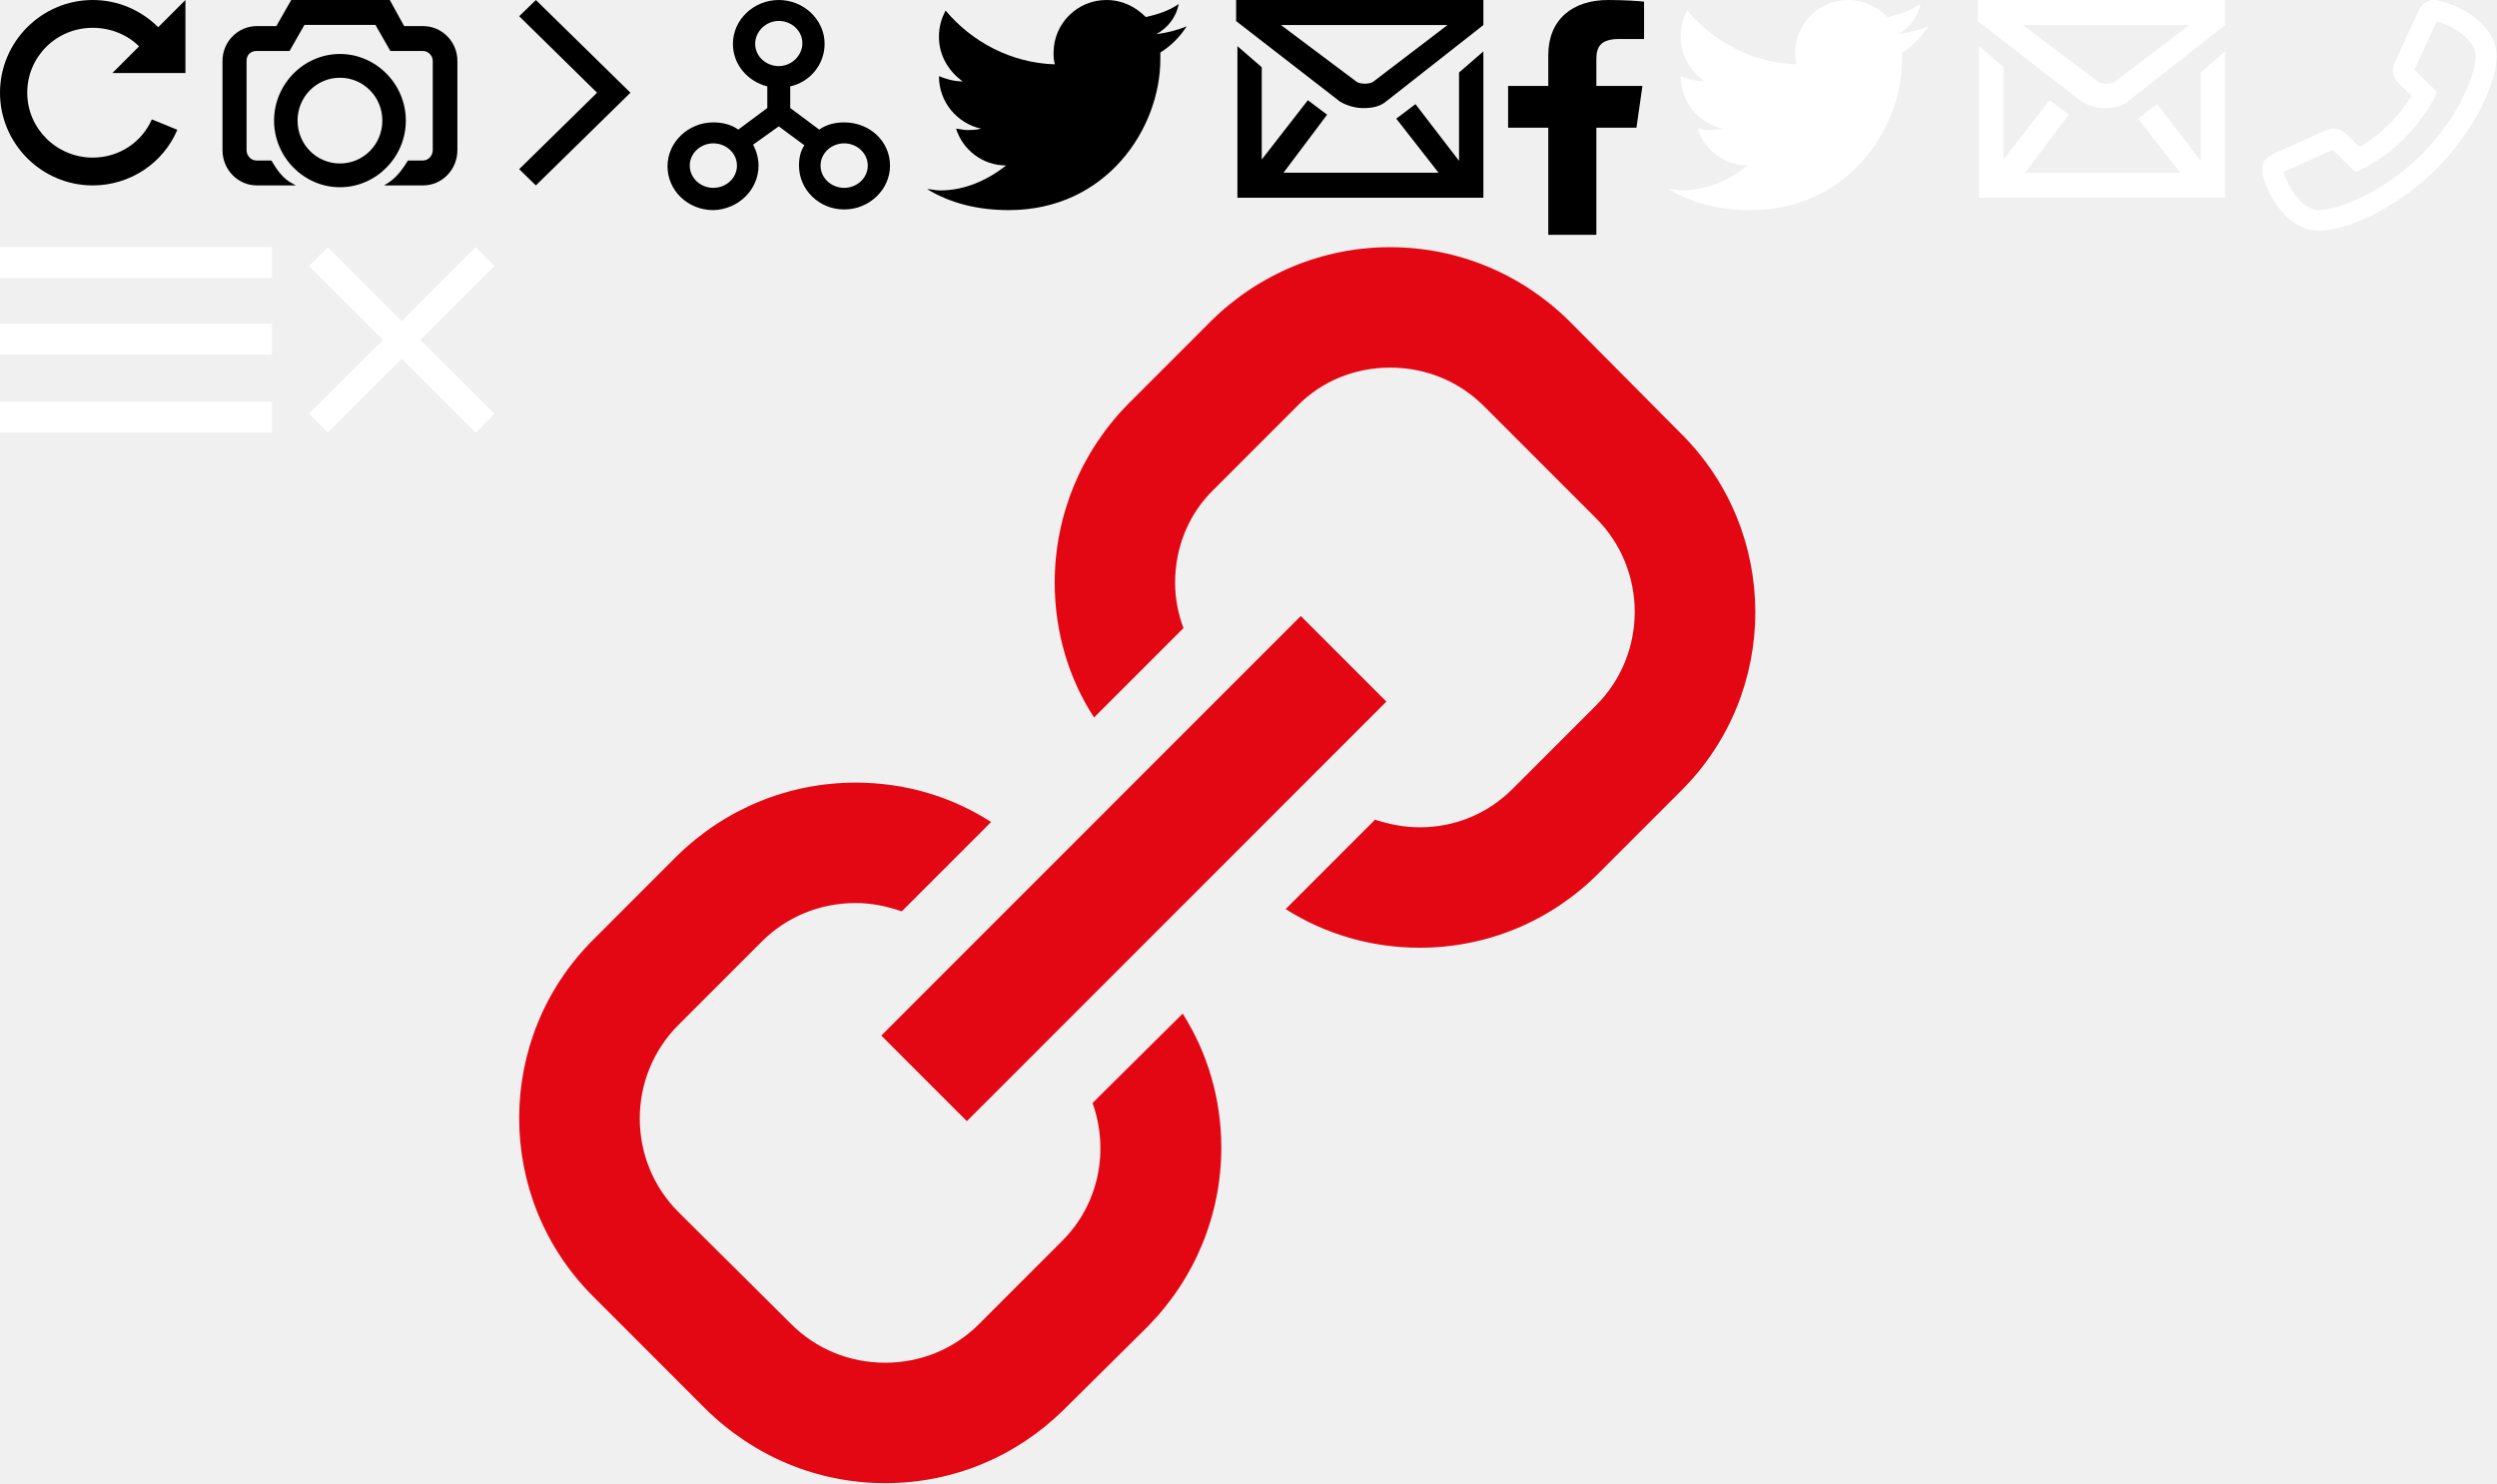
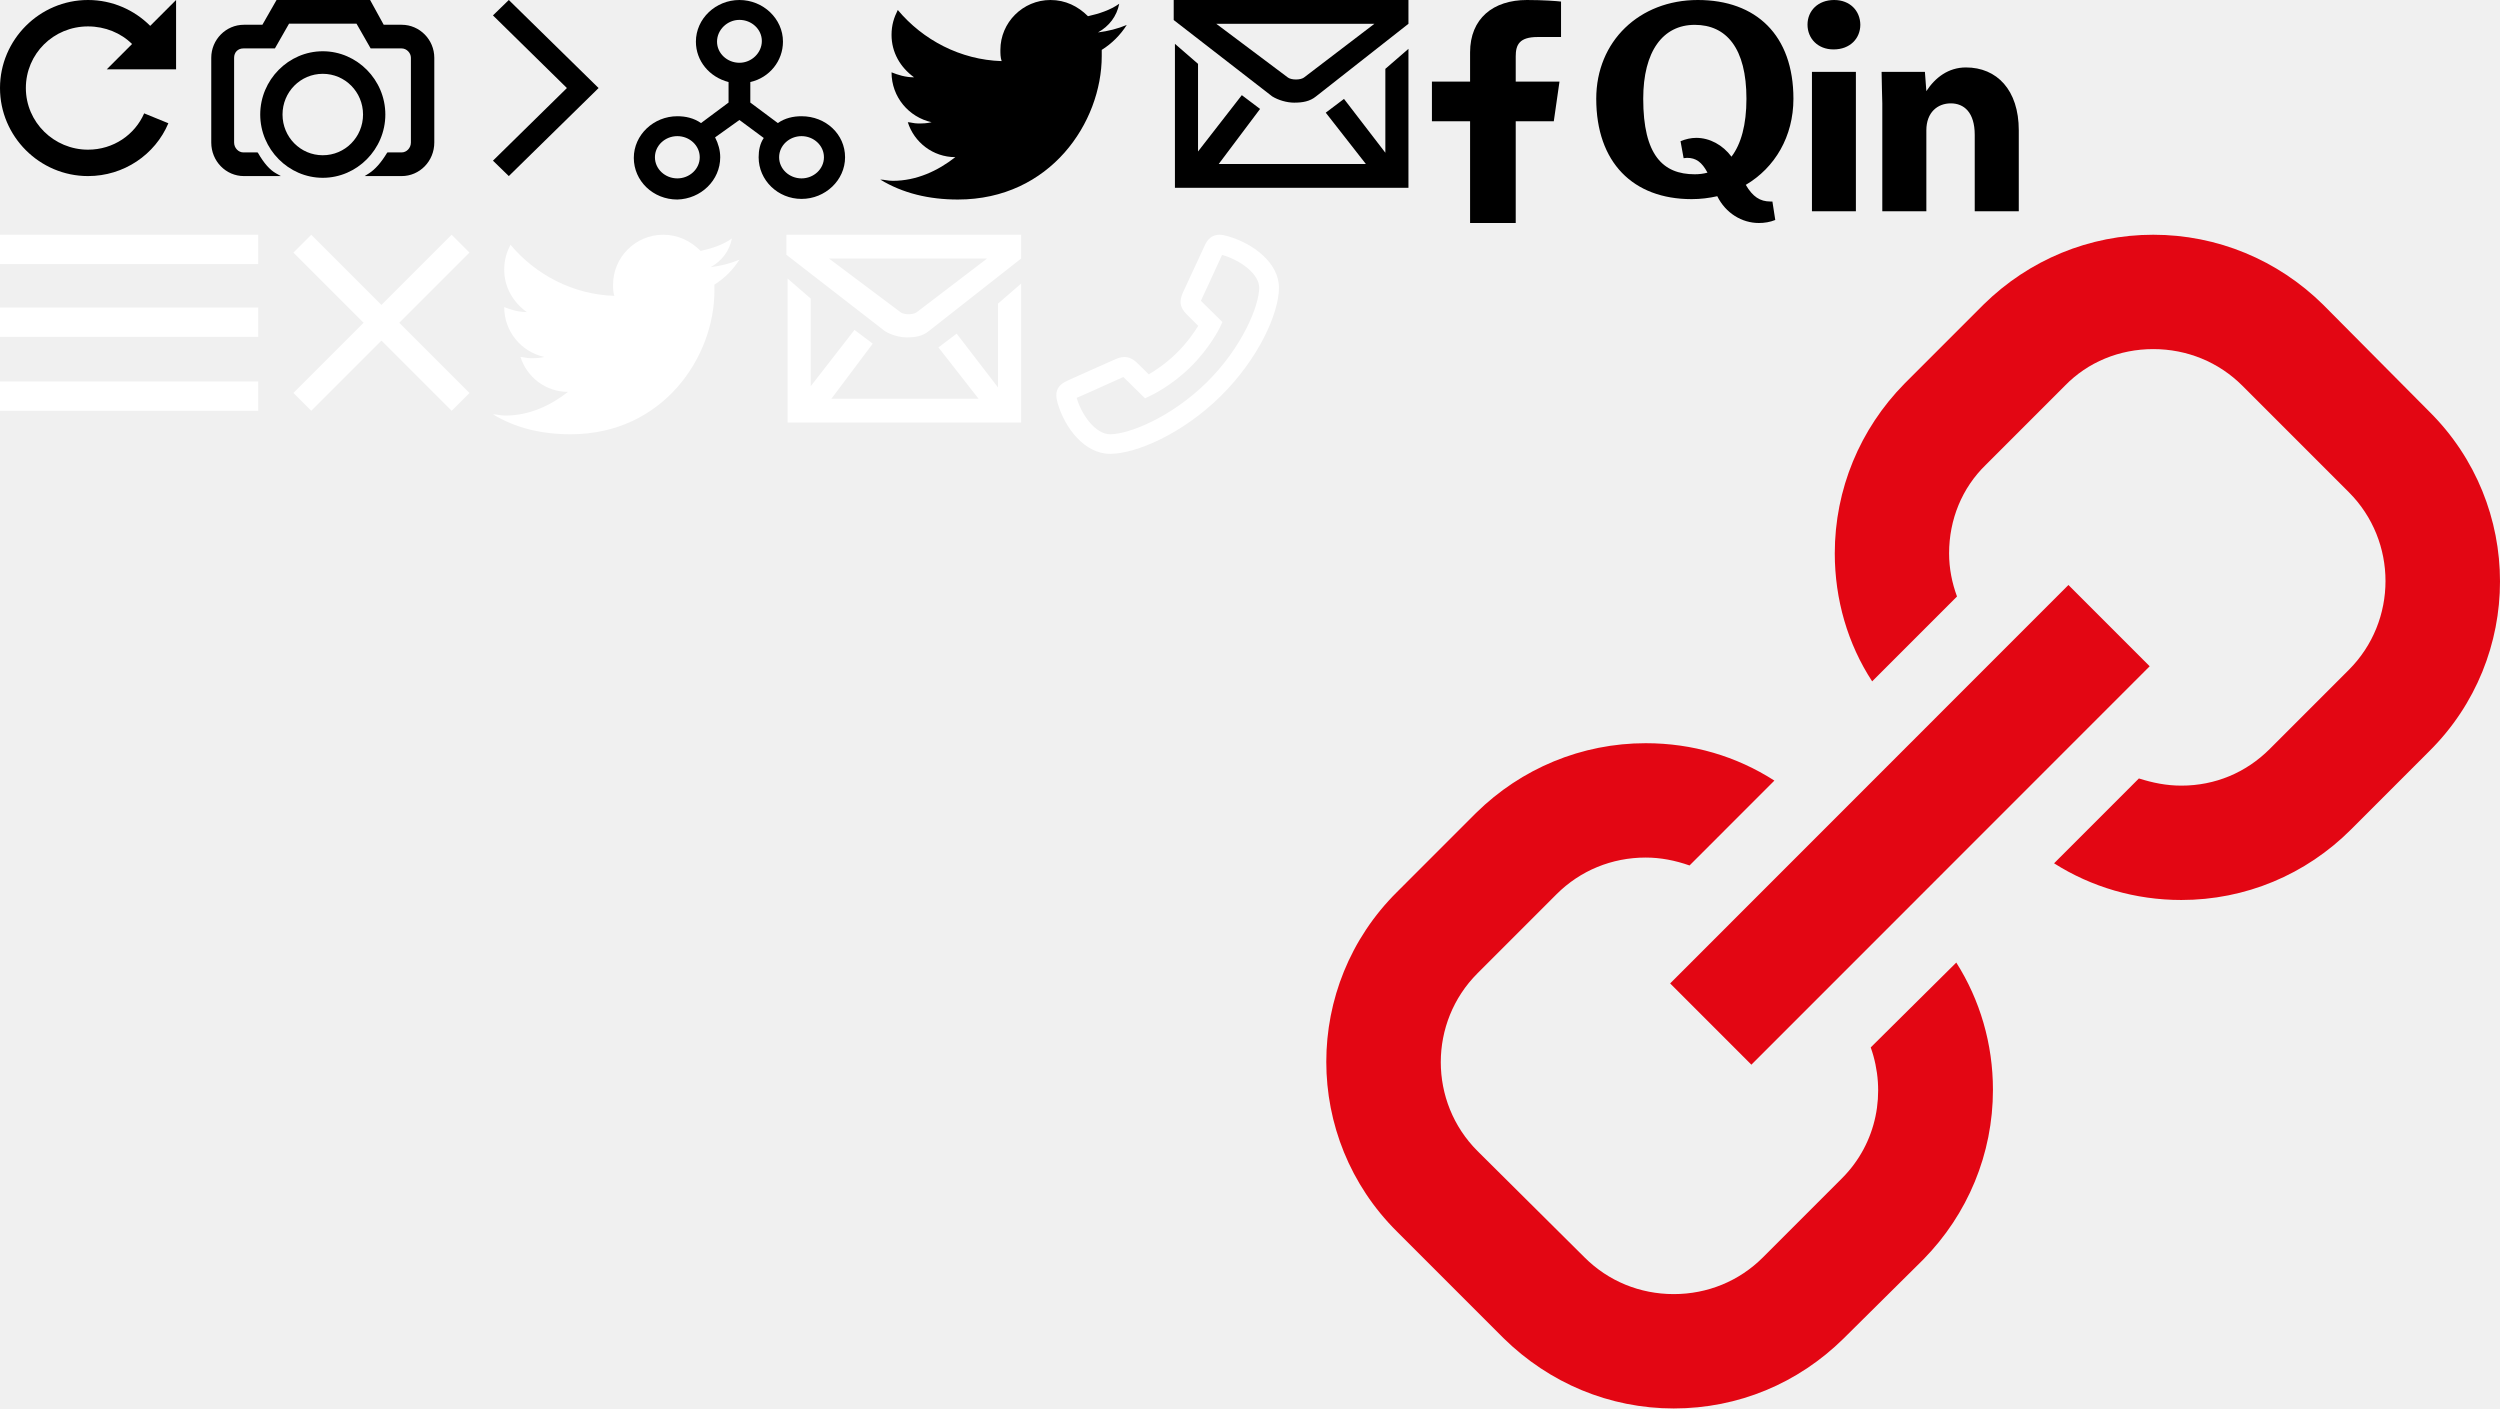
- <svg xmlns="http://www.w3.org/2000/svg" width="202px" height="120px" viewBox="0 0 202 120" version="1.1">
+ <svg xmlns="http://www.w3.org/2000/svg" width="213px" height="120px" viewBox="0 0 213 120" version="1.1">
  <defs />
  <g id="Page-1" stroke="none" stroke-width="1" fill="none" fill-rule="evenodd">
    <g id="sprite">
      <path d="M7.501,0 C3.375,0 0,3.376 0,7.501 C0,11.626 3.375,15.002 7.501,15.002 C10.548,15.002 13.22,13.174 14.345,10.501 L12.283,9.658 C11.486,11.486 9.657,12.752 7.501,12.752 C4.594,12.752 2.203,10.408 2.203,7.501 C2.203,4.595 4.547,2.25 7.501,2.25 C8.954,2.25 10.314,2.813 11.251,3.751 L9.095,5.907 L15.002,5.907 L15.002,0 L12.798,2.204 C11.439,0.844 9.564,0 7.501,0" id="reload-dark" fill="#000000" />
      <g id="cam-dark" transform="translate(17, 0)" fill="#000000">
        <path d="M15.831,9.758 C15.831,6.804 13.421,4.367 10.501,4.367 C7.581,4.367 5.171,6.804 5.171,9.758 C5.171,12.711 7.581,15.149 10.501,15.149 C13.421,15.149 15.831,12.711 15.831,9.758 L15.831,9.758 Z M10.501,13.227 C8.6,13.227 7.071,11.68 7.071,9.758 C7.071,7.836 8.6,6.289 10.501,6.289 C12.401,6.289 13.931,7.836 13.931,9.758 C13.931,11.68 12.401,13.227 10.501,13.227 L10.501,13.227 Z" id="Fill-2" />
        <path d="M17.222,2.11 L15.692,2.11 L14.533,0 L6.561,0 L5.356,2.11 L3.78,2.11 C2.25,2.11 0.999,3.376 0.999,4.923 L0.999,12.142 C0.999,13.736 2.25,15.002 3.78,15.002 L6.932,15.002 L6.515,14.768 C6.005,14.486 5.495,13.924 4.985,13.033 L4.939,12.986 L3.734,12.986 C3.317,12.986 2.946,12.611 2.946,12.142 L2.946,4.923 C2.946,4.454 3.27,4.126 3.734,4.126 L6.422,4.126 L7.627,2.016 L13.374,2.016 L14.58,4.126 L17.221,4.126 C17.639,4.126 18.009,4.501 18.009,4.923 L18.009,12.142 C18.009,12.611 17.639,12.986 17.221,12.986 L16.016,12.986 L15.97,13.033 C15.46,13.877 14.95,14.439 14.44,14.768 L14.07,15.002 L17.222,15.002 C18.751,15.002 20.002,13.736 20.002,12.142 L20.002,4.923 C20.002,3.376 18.751,2.11 17.222,2.11" id="Fill-3" />
      </g>
      <path d="M42,1.313 L48.3,7.501 L42,13.689 L43.35,15.002 L51,7.501 L43.35,0 L42,1.313" id="arrow-right-dark" fill="#000000" />
      <path d="M68.291,9.903 C67.581,9.903 66.872,10.062 66.272,10.486 L63.927,8.738 L63.927,6.99 C65.563,6.62 66.709,5.19 66.709,3.548 C66.709,1.589 65.018,0 62.999,0 C60.981,0 59.291,1.589 59.291,3.548 C59.291,5.19 60.436,6.567 62.073,6.99 L62.073,8.738 L59.726,10.486 C59.127,10.062 58.418,9.903 57.708,9.903 C55.69,9.903 54,11.492 54,13.452 C54,15.411 55.636,17 57.708,17 C59.726,16.947 61.363,15.358 61.363,13.398 C61.363,12.816 61.2,12.233 60.926,11.704 L62.999,10.222 L65.072,11.757 C64.746,12.233 64.636,12.816 64.636,13.398 C64.636,15.358 66.272,16.947 68.291,16.947 C70.309,16.947 72,15.358 72,13.398 C72,11.439 70.364,9.903 68.291,9.903 L68.291,9.903 Z M59.618,13.398 C59.618,14.405 58.745,15.199 57.708,15.199 C56.672,15.199 55.8,14.405 55.8,13.398 C55.8,12.393 56.672,11.599 57.708,11.599 C58.745,11.599 59.618,12.393 59.618,13.398 L59.618,13.398 Z M62.999,1.694 C64.036,1.694 64.909,2.489 64.909,3.495 C64.909,4.502 64.036,5.348 62.999,5.348 C61.963,5.348 61.091,4.554 61.091,3.548 C61.091,2.542 61.963,1.694 62.999,1.694 L62.999,1.694 Z M70.2,13.398 C70.2,14.405 69.327,15.199 68.291,15.199 C67.254,15.199 66.381,14.405 66.381,13.398 C66.381,12.393 67.254,11.599 68.291,11.599 C69.327,11.599 70.2,12.393 70.2,13.398 L70.2,13.398 Z" id="share-dark" fill="#000000" />
      <path d="M0,35 L22.001,35 L22.001,32.5 L0,32.5 L0,35 Z M0,28.7 L22.001,28.7 L22.001,26.2 L0,26.2 L0,28.7 Z M0,22.5 L22.001,22.5 L22.001,20 L0,20 L0,22.5 Z" id="menu-white" fill="#FFFFFF" />
      <path d="M34.02,27.5 L40,33.48 L38.48,35 L32.5,29.02 L26.52,35 L25,33.48 L30.98,27.5 L25,21.52 L26.52,20 L32.5,25.98 L38.48,20 L40,21.52 L34.02,27.5" id="close-white" fill="#FFFFFF" />
      <path d="M93.868,4.25 L93.868,4.781 C93.868,10.412 89.497,17 81.609,17 C79.157,17 76.918,16.469 75,15.3 C75.319,15.3 75.639,15.406 76.066,15.406 C78.091,15.406 79.903,14.556 81.395,13.388 C79.477,13.388 77.878,12.113 77.345,10.412 C77.558,10.412 77.878,10.519 78.198,10.519 C78.624,10.519 78.944,10.519 79.37,10.412 C77.452,9.987 75.959,8.287 75.959,6.162 C76.492,6.375 77.132,6.587 77.878,6.587 C76.705,5.737 75.959,4.462 75.959,2.975 C75.959,2.125 76.173,1.487 76.492,0.85 C78.624,3.4 81.822,5.1 85.34,5.206 C85.233,4.887 85.233,4.569 85.233,4.25 C85.233,1.913 87.152,0 89.497,0 C90.776,0 91.842,0.531 92.696,1.381 C93.655,1.169 94.614,0.85 95.36,0.319 C95.147,1.381 94.507,2.231 93.548,2.762 C94.401,2.656 95.254,2.444 96,2.125 C95.467,2.975 94.721,3.719 93.868,4.25" id="twitter-dark" fill="#000000" />
-       <path d="M153.868,4.25 L153.868,4.781 C153.868,10.412 149.497,17 141.609,17 C139.157,17 136.918,16.469 135,15.3 C135.319,15.3 135.639,15.406 136.066,15.406 C138.091,15.406 139.903,14.556 141.395,13.388 C139.477,13.388 137.878,12.113 137.345,10.412 C137.558,10.412 137.878,10.519 138.198,10.519 C138.624,10.519 138.944,10.519 139.37,10.412 C137.452,9.987 135.959,8.287 135.959,6.162 C136.492,6.375 137.132,6.587 137.878,6.587 C136.705,5.737 135.959,4.462 135.959,2.975 C135.959,2.125 136.173,1.487 136.492,0.85 C138.624,3.4 141.822,5.1 145.34,5.206 C145.233,4.887 145.233,4.569 145.233,4.25 C145.233,1.913 147.152,0 149.497,0 C150.776,0 151.842,0.531 152.696,1.381 C153.655,1.169 154.614,0.85 155.36,0.319 C155.147,1.381 154.507,2.231 153.548,2.762 C154.401,2.656 155.254,2.444 156,2.125 C155.467,2.975 154.721,3.719 153.868,4.25" id="twitter-white" fill="#FFFFFF" />
+       <path d="M60.868,24.25 L60.868,24.781 C60.868,30.412 56.497,37 48.609,37 C46.157,37 43.918,36.469 42,35.3 C42.319,35.3 42.639,35.406 43.066,35.406 C45.091,35.406 46.903,34.556 48.395,33.388 C46.477,33.388 44.878,32.113 44.345,30.412 C44.558,30.412 44.878,30.519 45.198,30.519 C45.624,30.519 45.944,30.519 46.37,30.412 C44.452,29.987 42.959,28.287 42.959,26.162 C43.492,26.375 44.132,26.587 44.878,26.587 C43.705,25.737 42.959,24.462 42.959,22.975 C42.959,22.125 43.173,21.487 43.492,20.85 C45.624,23.4 48.822,25.1 52.34,25.206 C52.233,24.887 52.233,24.569 52.233,24.25 C52.233,21.913 54.152,20 56.497,20 C57.776,20 58.842,20.531 59.696,21.381 C60.655,21.169 61.614,20.85 62.36,20.319 C62.147,21.381 61.507,22.231 60.548,22.762 C61.401,22.656 62.254,22.444 63,22.125 C62.467,22.975 61.721,23.719 60.868,24.25" id="twitter-white" fill="#FFFFFF" />
      <path d="M120,0 L120,2.027 L112.125,8.213 C111.606,8.64 110.984,8.746 110.259,8.746 C109.637,8.746 108.912,8.533 108.393,8.213 L100,1.707 L100,0 L120,0 L120,0 Z M118.032,5.866 L120,4.16 L120,16 L100.104,16 L100.104,3.734 L102.072,5.44 L102.072,12.906 L105.803,8.107 L107.358,9.28 L103.834,13.973 L116.373,13.973 L112.954,9.6 L114.508,8.427 L118.032,13.013 L118.032,5.866 L118.032,5.866 Z M117.099,2.027 L103.626,2.027 L109.741,6.613 C110.051,6.826 110.778,6.826 111.088,6.613 L117.099,2.027 L117.099,2.027 Z" id="email-dark" fill="#000000" />
-       <path d="M180,0 L180,2.027 L172.125,8.213 C171.606,8.64 170.984,8.746 170.259,8.746 C169.637,8.746 168.912,8.533 168.393,8.213 L160,1.707 L160,0 L180,0 L180,0 Z M178.032,5.866 L180,4.16 L180,16 L160.104,16 L160.104,3.734 L162.072,5.44 L162.072,12.906 L165.803,8.107 L167.358,9.28 L163.834,13.973 L176.373,13.973 L172.954,9.6 L174.508,8.427 L178.032,13.013 L178.032,5.866 L178.032,5.866 Z M177.099,2.027 L163.626,2.027 L169.741,6.613 C170.051,6.826 170.778,6.826 171.088,6.613 L177.099,2.027 L177.099,2.027 Z" id="email-white" fill="#FFFFFF" />
+       <path d="M87,20 L87,22.027 L79.125,28.213 C78.606,28.64 77.984,28.746 77.259,28.746 C76.637,28.746 75.912,28.533 75.393,28.213 L67,21.707 L67,20 L87,20 L87,20 Z M85.032,25.866 L87,24.16 L87,36 L67.104,36 L67.104,23.734 L69.072,25.44 L69.072,32.906 L72.803,28.107 L74.358,29.28 L70.834,33.973 L83.373,33.973 L79.954,29.6 L81.508,28.427 L85.032,33.013 L85.032,25.866 L85.032,25.866 Z M84.099,22.027 L70.626,22.027 L76.741,26.613 C77.051,26.826 77.778,26.826 78.088,26.613 L84.099,22.027 L84.099,22.027 Z" id="email-white" fill="#FFFFFF" />
      <path d="M129.14,19 L129.14,10.334 L132.383,10.334 L132.868,6.955 L129.14,6.955 L129.14,4.799 C129.14,3.822 129.442,3.154 131.006,3.154 L133,3.154 L133,0.133 C132.655,0.092 131.471,0 130.094,0 C127.219,0 125.251,1.574 125.251,4.465 L125.251,6.955 L122,6.955 L122,10.334 L125.251,10.334 L125.251,19 L129.14,19" id="facebook-dark" fill="#000000" />
-       <path d="M187.583,18.667 L187.615,18.667 C189.827,18.646 193.754,16.948 196.982,13.771 C200.221,10.583 201.947,6.719 201.968,4.552 C201.989,2.375 199.724,0.729 197.607,0.125 C197.385,0.062 197.141,0 196.908,0 C196.04,0 195.733,0.698 195.585,1.042 C195.278,1.719 194.855,2.625 194.484,3.417 C194.22,3.979 193.976,4.5 193.807,4.875 C193.489,5.583 193.437,6.135 194.146,6.823 L195.088,7.76 C194.76,8.302 194.146,9.198 193.246,10.083 C192.346,10.969 191.425,11.573 190.875,11.896 L189.933,10.969 C189.753,10.792 189.372,10.417 188.801,10.417 C188.483,10.417 188.208,10.531 187.943,10.646 C187.573,10.812 187.033,11.052 186.461,11.302 C185.657,11.667 184.736,12.083 184.048,12.385 C183.074,12.802 182.82,13.365 183.117,14.375 C183.73,16.448 185.392,18.667 187.583,18.667 L187.583,18.667 Z M184.736,13.896 C185.435,13.594 186.355,13.188 187.17,12.812 C187.742,12.562 188.261,12.323 188.631,12.156 C188.663,12.146 188.695,12.135 188.716,12.125 C188.726,12.125 188.726,12.135 188.737,12.146 L190.558,13.938 L191.097,13.677 C191.161,13.646 192.812,12.865 194.442,11.26 C196.062,9.656 196.866,8.031 196.898,7.969 L197.152,7.438 L195.342,5.656 C195.331,5.646 195.321,5.635 195.321,5.625 C195.331,5.604 195.342,5.583 195.352,5.552 C195.522,5.177 195.755,4.667 196.019,4.115 C196.39,3.312 196.813,2.406 197.12,1.719 L197.131,1.719 C198.687,2.167 200.295,3.344 200.285,4.531 C200.264,6.062 198.856,9.583 195.797,12.594 C192.727,15.604 189.16,16.99 187.594,17 L187.583,17 C186.377,17 185.191,15.438 184.736,13.917 L184.736,13.896 L184.736,13.896 Z" id="phone-white" fill="#FFFFFF" />
-       <path d="M85.936,100.392 L79.198,107.132 C77.176,109.154 74.481,110.257 71.602,110.257 C68.723,110.257 66.028,109.154 64.006,107.132 L54.879,98.064 C50.714,93.897 50.714,87.096 54.879,82.929 L61.617,76.189 C63.639,74.167 66.334,73.064 69.213,73.064 C70.499,73.064 71.724,73.309 72.949,73.738 L80.178,66.507 C76.931,64.424 73.194,63.321 69.213,63.321 C63.761,63.321 58.616,65.466 54.757,69.265 L48.018,76.005 C39.994,83.971 39.994,96.961 48.018,104.926 L57.084,113.995 C61.005,117.855 66.15,120 71.602,120 C77.115,120 82.199,117.855 86.058,114.056 L92.858,107.316 C96.655,103.456 98.799,98.309 98.799,92.855 C98.799,88.934 97.697,85.196 95.675,82.01 L88.386,89.24 C89.734,93.039 88.937,97.39 85.936,100.392 L85.936,100.392 Z M135.982,35.074 L126.916,25.944 C123.057,22.145 117.911,20 112.459,20 C107.008,20 101.862,22.145 98.003,25.944 L91.265,32.684 C87.467,36.544 85.323,41.691 85.323,47.145 C85.323,51.066 86.426,54.865 88.508,58.051 L95.737,50.821 C95.308,49.657 95.063,48.431 95.063,47.145 C95.063,44.265 96.165,41.569 98.187,39.608 L104.925,32.868 C106.885,30.846 109.58,29.743 112.459,29.743 C115.338,29.743 118.034,30.846 120.055,32.868 L129.121,41.936 C133.286,46.103 133.286,52.904 129.121,57.071 L122.383,63.811 C120.361,65.833 117.727,66.936 114.848,66.936 C113.562,66.936 112.398,66.691 111.234,66.324 L104.006,73.554 C107.191,75.576 110.928,76.679 114.848,76.679 C120.3,76.679 125.446,74.534 129.305,70.674 L135.982,63.995 C144.006,56.029 144.006,43.039 135.982,35.074 L135.982,35.074 Z M112.153,56.765 L105.231,49.841 L71.296,83.787 L78.217,90.711 L112.153,56.765 Z" id="link-red-lrg" fill="#E30613" />
+       <path d="M94.583,38.667 L94.615,38.667 C96.827,38.646 100.754,36.948 103.982,33.771 C107.221,30.583 108.947,26.719 108.968,24.552 C108.989,22.375 106.724,20.729 104.607,20.125 C104.385,20.062 104.141,20 103.908,20 C103.04,20 102.733,20.698 102.585,21.042 C102.278,21.719 101.855,22.625 101.484,23.417 C101.22,23.979 100.976,24.5 100.807,24.875 C100.489,25.583 100.437,26.135 101.146,26.823 L102.088,27.76 C101.76,28.302 101.146,29.198 100.246,30.083 C99.346,30.969 98.425,31.573 97.875,31.896 L96.933,30.969 C96.753,30.792 96.372,30.417 95.801,30.417 C95.483,30.417 95.208,30.531 94.943,30.646 C94.573,30.812 94.033,31.052 93.461,31.302 C92.657,31.667 91.736,32.083 91.048,32.385 C90.074,32.802 89.82,33.365 90.117,34.375 C90.73,36.448 92.392,38.667 94.583,38.667 L94.583,38.667 Z M91.736,33.896 C92.435,33.594 93.355,33.188 94.17,32.812 C94.742,32.562 95.261,32.323 95.631,32.156 C95.663,32.146 95.695,32.135 95.716,32.125 C95.726,32.125 95.726,32.135 95.737,32.146 L97.558,33.938 L98.097,33.677 C98.161,33.646 99.812,32.865 101.442,31.26 C103.062,29.656 103.866,28.031 103.898,27.969 L104.152,27.438 L102.342,25.656 C102.331,25.646 102.321,25.635 102.321,25.625 C102.331,25.604 102.342,25.583 102.352,25.552 C102.522,25.177 102.755,24.667 103.019,24.115 C103.39,23.312 103.813,22.406 104.12,21.719 L104.131,21.719 C105.687,22.167 107.295,23.344 107.285,24.531 C107.264,26.062 105.856,29.583 102.797,32.594 C99.727,35.604 96.16,36.99 94.594,37 L94.583,37 C93.377,37 92.191,35.438 91.736,33.917 L91.736,33.896 L91.736,33.896 Z" id="phone-white" fill="#FFFFFF" />
+       <path d="M156.936,100.392 L150.198,107.132 C148.176,109.154 145.481,110.257 142.602,110.257 C139.723,110.257 137.028,109.154 135.006,107.132 L125.879,98.064 C121.714,93.897 121.714,87.096 125.879,82.929 L132.617,76.189 C134.639,74.167 137.334,73.064 140.213,73.064 C141.499,73.064 142.724,73.309 143.949,73.738 L151.178,66.507 C147.931,64.424 144.194,63.321 140.213,63.321 C134.761,63.321 129.616,65.466 125.757,69.265 L119.018,76.005 C110.994,83.971 110.994,96.961 119.018,104.926 L128.084,113.995 C132.005,117.855 137.15,120 142.602,120 C148.115,120 153.199,117.855 157.058,114.056 L163.858,107.316 C167.655,103.456 169.799,98.309 169.799,92.855 C169.799,88.934 168.697,85.196 166.675,82.01 L159.386,89.24 C160.734,93.039 159.937,97.39 156.936,100.392 L156.936,100.392 Z M206.982,35.074 L197.916,25.944 C194.057,22.145 188.911,20 183.459,20 C178.008,20 172.862,22.145 169.003,25.944 L162.265,32.684 C158.467,36.544 156.323,41.691 156.323,47.145 C156.323,51.066 157.426,54.865 159.508,58.051 L166.737,50.821 C166.308,49.657 166.063,48.431 166.063,47.145 C166.063,44.265 167.165,41.569 169.187,39.608 L175.925,32.868 C177.885,30.846 180.58,29.743 183.459,29.743 C186.338,29.743 189.034,30.846 191.055,32.868 L200.121,41.936 C204.286,46.103 204.286,52.904 200.121,57.071 L193.383,63.811 C191.361,65.833 188.727,66.936 185.848,66.936 C184.562,66.936 183.398,66.691 182.234,66.324 L175.006,73.554 C178.191,75.576 181.928,76.679 185.848,76.679 C191.3,76.679 196.446,74.534 200.305,70.674 L206.982,63.995 C215.006,56.029 215.006,43.039 206.982,35.074 L206.982,35.074 Z M183.153,56.765 L176.231,49.841 L142.296,83.787 L149.217,90.711 L183.153,56.765 Z" id="link-red-lrg" fill="#E30613" />
+       <path d="M150.831,17.168 C149.959,17.168 149.331,16.763 148.741,15.75 C151.225,14.287 152.8,11.626 152.8,8.414 C152.8,2.992 149.622,0 144.653,0 C139.684,0 136,3.507 136,8.414 C136,13.836 139.131,16.966 144.128,16.966 C144.887,16.966 145.619,16.874 146.312,16.717 C147.025,18.162 148.412,19 149.856,19 C150.325,19 150.803,18.926 151.253,18.742 L151.009,17.168 L150.831,17.168 Z M144.522,11.746 C144.072,11.746 143.622,11.847 143.181,12.031 L143.444,13.477 C143.547,13.477 143.65,13.449 143.734,13.449 C144.494,13.449 145,13.808 145.478,14.71 C145.141,14.802 144.775,14.848 144.391,14.848 C141.681,14.848 140.003,13.219 140.003,8.414 C140.003,4.363 141.681,2.117 144.391,2.117 C147.091,2.117 148.797,4.106 148.797,8.414 C148.797,10.632 148.338,12.28 147.522,13.348 C146.781,12.354 145.675,11.746 144.522,11.746 L144.522,11.746 Z" id="quora-dark" fill="#000000" />
+       <path d="M154.378,6.123 L154.378,18 L158.122,18 L158.122,6.123 L154.378,6.123 Z M164.125,11.105 C164.125,9.57 165.083,8.807 166.208,8.807 C167.333,8.807 168.247,9.57 168.247,11.491 L168.247,18 L172,18 L172,11.105 C172,7.658 170.128,5.746 167.5,5.746 C165.997,5.746 164.872,6.616 164.125,7.766 L164.002,6.123 L160.311,6.123 C160.311,6.527 160.372,8.807 160.372,8.807 L160.372,18 L164.125,18 L164.125,11.105 Z M156.232,4.21 C157.621,4.21 158.5,3.277 158.5,2.101 C158.482,0.916 157.621,0 156.268,0 C154.896,0 154,0.916 154,2.101 C154,3.277 154.879,4.21 156.206,4.21 L156.232,4.21 L156.232,4.21 Z" id="linkedin-dark" fill="#000000" />
    </g>
  </g>
</svg>
